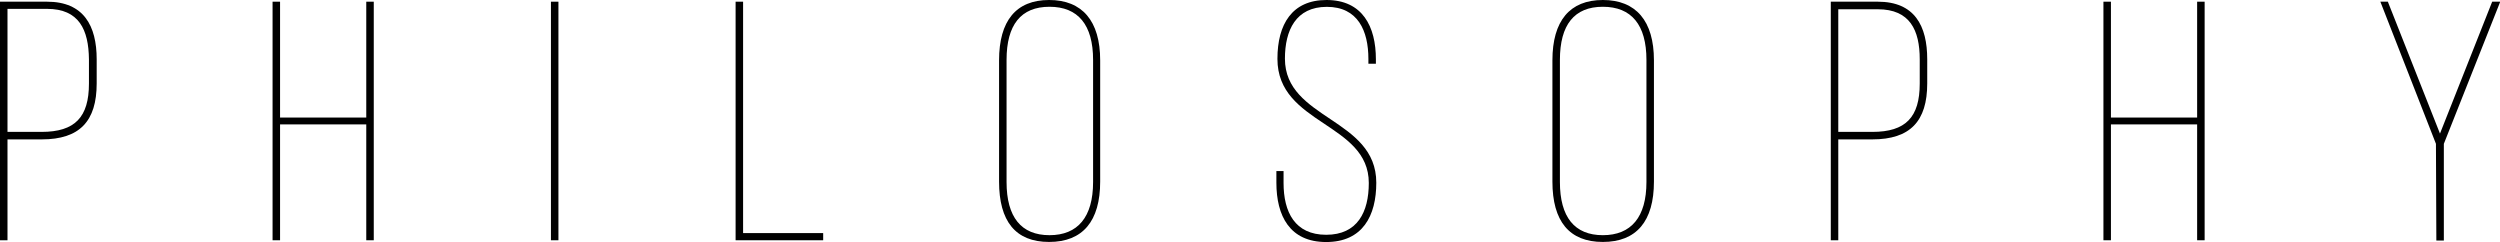
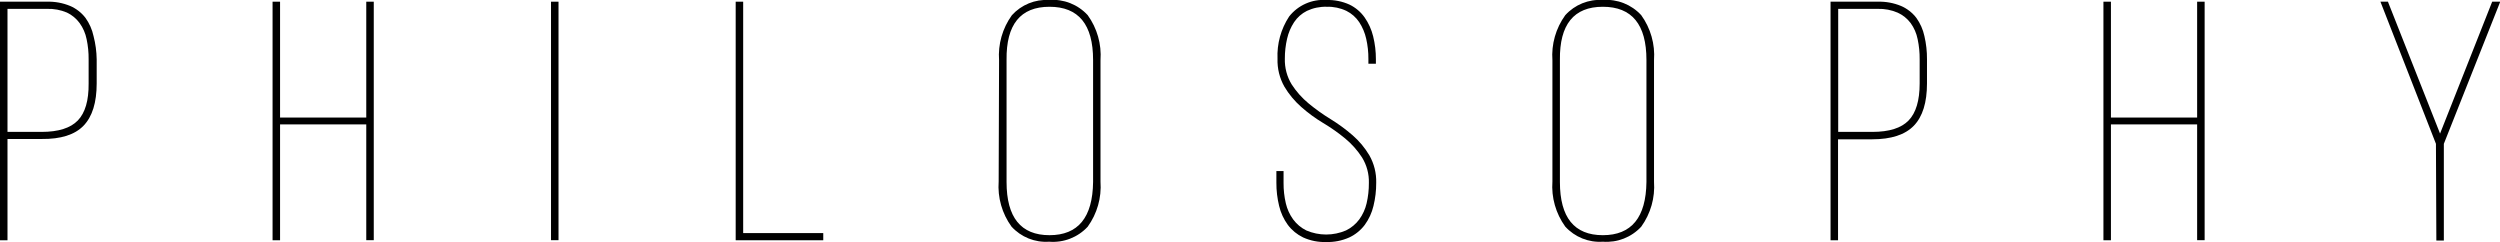
<svg xmlns="http://www.w3.org/2000/svg" viewBox="0 0 310.29 30.03">
  <g id="レイヤー_2" data-name="レイヤー 2">
    <g id="design">
-       <path d="M5.84.21C10.4.21,12,3.21,12,7.36v3c0,4.69-2.12,6.94-6.81,6.94H.93V29.82H0V.21ZM5.16,16.37c4.14,0,5.88-1.82,5.88-6v-3C11,3.68,9.81,1.1,5.84,1.1H.93V16.37Z" />
-       <path d="M34.76,15.44V29.82h-.93V.21h.93V14.59h10.7V.21h.93V29.82h-.93V15.44Z" />
-       <path d="M69.31.21V29.82h-.93V.21Z" />
-       <path d="M91.3,29.82V.21h.93V28.93h9.94v.89Z" />
-       <path d="M124,7.49C124,2.58,126.11,0,130.21,0s6.34,2.58,6.34,7.49V22.54c0,4.91-2.16,7.49-6.34,7.49S124,27.45,124,22.54Zm.93,15.1c0,4.36,1.82,6.6,5.33,6.6s5.41-2.24,5.41-6.6V7.44c0-4.36-1.86-6.6-5.41-6.6s-5.33,2.24-5.33,6.6Z" />
-       <path d="M170.77,7.36v.55h-.93V7.32c0-3.51-1.31-6.47-5.16-6.47s-5.2,2.92-5.2,6.43c0,7.57,11.34,7.36,11.34,15.4,0,4.1-1.69,7.36-6.22,7.36s-6.18-3.26-6.18-7.36V21.23h.89v1.48c0,3.6,1.4,6.43,5.29,6.43s5.29-2.83,5.29-6.43c0-7.49-11.34-7.23-11.34-15.4C158.55,3,160.37,0,164.64,0,169.12,0,170.77,3.3,170.77,7.36Z" />
-       <path d="M192.68,7.49c0-4.91,2.16-7.49,6.26-7.49s6.34,2.58,6.34,7.49V22.54c0,4.91-2.16,7.49-6.34,7.49s-6.26-2.58-6.26-7.49Zm.93,15.1c0,4.36,1.82,6.6,5.33,6.6s5.41-2.24,5.41-6.6V7.44c0-4.36-1.86-6.6-5.41-6.6s-5.33,2.24-5.33,6.6Z" />
-       <path d="M233.07.21c4.57,0,6.13,3,6.13,7.15v3c0,4.69-2.12,6.94-6.81,6.94h-4.23V29.82h-.93V.21Zm-.68,16.16c4.14,0,5.88-1.82,5.88-6v-3c0-3.64-1.23-6.22-5.2-6.22h-4.91V16.37Z" />
-       <path d="M262,15.44V29.82h-.93V.21H262V14.59h10.7V.21h.93V29.82h-.93V15.44Z" />
-       <path d="M302.34,17.85,295.44.21h.93l6.47,16.37L309.32.21h1l-7,17.64v12h-.93Z" />
+       <path d="M5.84.21A7,7,0,0,1,8.71.74a4.78,4.78,0,0,1,1.9,1.48,6.06,6.06,0,0,1,1,2.26A12.21,12.21,0,0,1,12,7.36v3q0,3.55-1.63,5.24T5.16,17.25H.93V29.82H0V.21ZM5.16,16.37q3.13,0,4.5-1.42T11,10.36v-3a11.46,11.46,0,0,0-.25-2.5,5.11,5.11,0,0,0-.87-2A4.17,4.17,0,0,0,8.31,1.56,5.83,5.83,0,0,0,5.84,1.1H.93V16.37Z" />
+       <path d="M34.76,15.44V29.82h-.93V.21h.93V14.59h10.7V.21h.93v29.6h-.93V15.44Z" />
+       <path d="M69.32.21v29.6h-.93V.21Z" />
+       <path d="M91.31,29.82V.21h.93V28.93h9.94v.89Z" />
+       <path d="M124,7.49a8.52,8.52,0,0,1,1.59-5.6A5.77,5.77,0,0,1,130.21,0,5.87,5.87,0,0,1,135,1.88a8.52,8.52,0,0,1,1.59,5.6V22.54a8.51,8.51,0,0,1-1.59,5.6A5.87,5.87,0,0,1,130.21,30a5.77,5.77,0,0,1-4.67-1.88,8.51,8.51,0,0,1-1.59-5.6Zm.93,15.1q0,6.6,5.33,6.6t5.41-6.6V7.44q0-6.6-5.41-6.6t-5.33,6.6Z" />
+       <path d="M164.64,0a6.45,6.45,0,0,1,2.85.57,4.92,4.92,0,0,1,1.88,1.59,7,7,0,0,1,1.06,2.35,11.61,11.61,0,0,1,.34,2.85v.55h-.93V7.32a11,11,0,0,0-.27-2.5,6.26,6.26,0,0,0-.87-2.07,4.12,4.12,0,0,0-1.59-1.4,5.3,5.3,0,0,0-2.43-.51,5.4,5.4,0,0,0-2.47.51,4.11,4.11,0,0,0-1.59,1.4,6.23,6.23,0,0,0-.87,2.05,10.71,10.71,0,0,0-.28,2.47,5.81,5.81,0,0,0,.85,3.21,10.29,10.29,0,0,0,2.09,2.35,23.36,23.36,0,0,0,2.73,1.95,20.92,20.92,0,0,1,2.73,2,10.19,10.19,0,0,1,2.09,2.5,6.53,6.53,0,0,1,.85,3.4,11.82,11.82,0,0,1-.34,2.88,6.55,6.55,0,0,1-1.08,2.35,5.14,5.14,0,0,1-1.92,1.56,6.58,6.58,0,0,1-2.88.57,6.44,6.44,0,0,1-2.85-.57,5.17,5.17,0,0,1-1.9-1.56,6.53,6.53,0,0,1-1.08-2.35,11.82,11.82,0,0,1-.34-2.88V21.23h.89v1.48a10.85,10.85,0,0,0,.28,2.52,5.55,5.55,0,0,0,.91,2,4.54,4.54,0,0,0,1.63,1.37,6.23,6.23,0,0,0,4.93,0,4.5,4.5,0,0,0,1.65-1.37,5.56,5.56,0,0,0,.91-2,10.91,10.91,0,0,0,.28-2.52,5.73,5.73,0,0,0-.85-3.17,10.36,10.36,0,0,0-2.09-2.35,22,22,0,0,0-2.73-1.92,18.45,18.45,0,0,1-2.73-2,10.49,10.49,0,0,1-2.09-2.52,6.6,6.6,0,0,1-.85-3.45A8.85,8.85,0,0,1,160,2.05,5.42,5.42,0,0,1,164.64,0Z" />
+       <path d="M192.68,7.49a8.52,8.52,0,0,1,1.59-5.6A5.77,5.77,0,0,1,198.94,0a5.87,5.87,0,0,1,4.76,1.88,8.52,8.52,0,0,1,1.59,5.6V22.54a8.51,8.51,0,0,1-1.59,5.6A5.87,5.87,0,0,1,198.94,30a5.77,5.77,0,0,1-4.67-1.88,8.51,8.51,0,0,1-1.59-5.6Zm.93,15.1q0,6.6,5.33,6.6t5.41-6.6V7.44q0-6.6-5.41-6.6t-5.33,6.6Z" />
+       <path d="M233.07.21a7,7,0,0,1,2.88.53,4.78,4.78,0,0,1,1.9,1.48,6.06,6.06,0,0,1,1,2.26,12.21,12.21,0,0,1,.32,2.88v3q0,3.55-1.63,5.24t-5.18,1.69h-4.23V29.82h-.93V.21Zm-.68,16.16q3.13,0,4.5-1.42t1.37-4.59v-3a11.46,11.46,0,0,0-.25-2.5,5.11,5.11,0,0,0-.87-2,4.17,4.17,0,0,0-1.61-1.29,5.83,5.83,0,0,0-2.47-.47h-4.91V16.37Z" />
+       <path d="M262,15.44V29.82h-.93V.21H262V14.59h10.7V.21h.93v29.6h-.93V15.44Z" />
+       <path d="M302.34,17.85,295.45.21h.93l6.47,16.37L309.32.21h1l-7,17.64v12h-.93Z" />
    </g>
  </g>
</svg>
